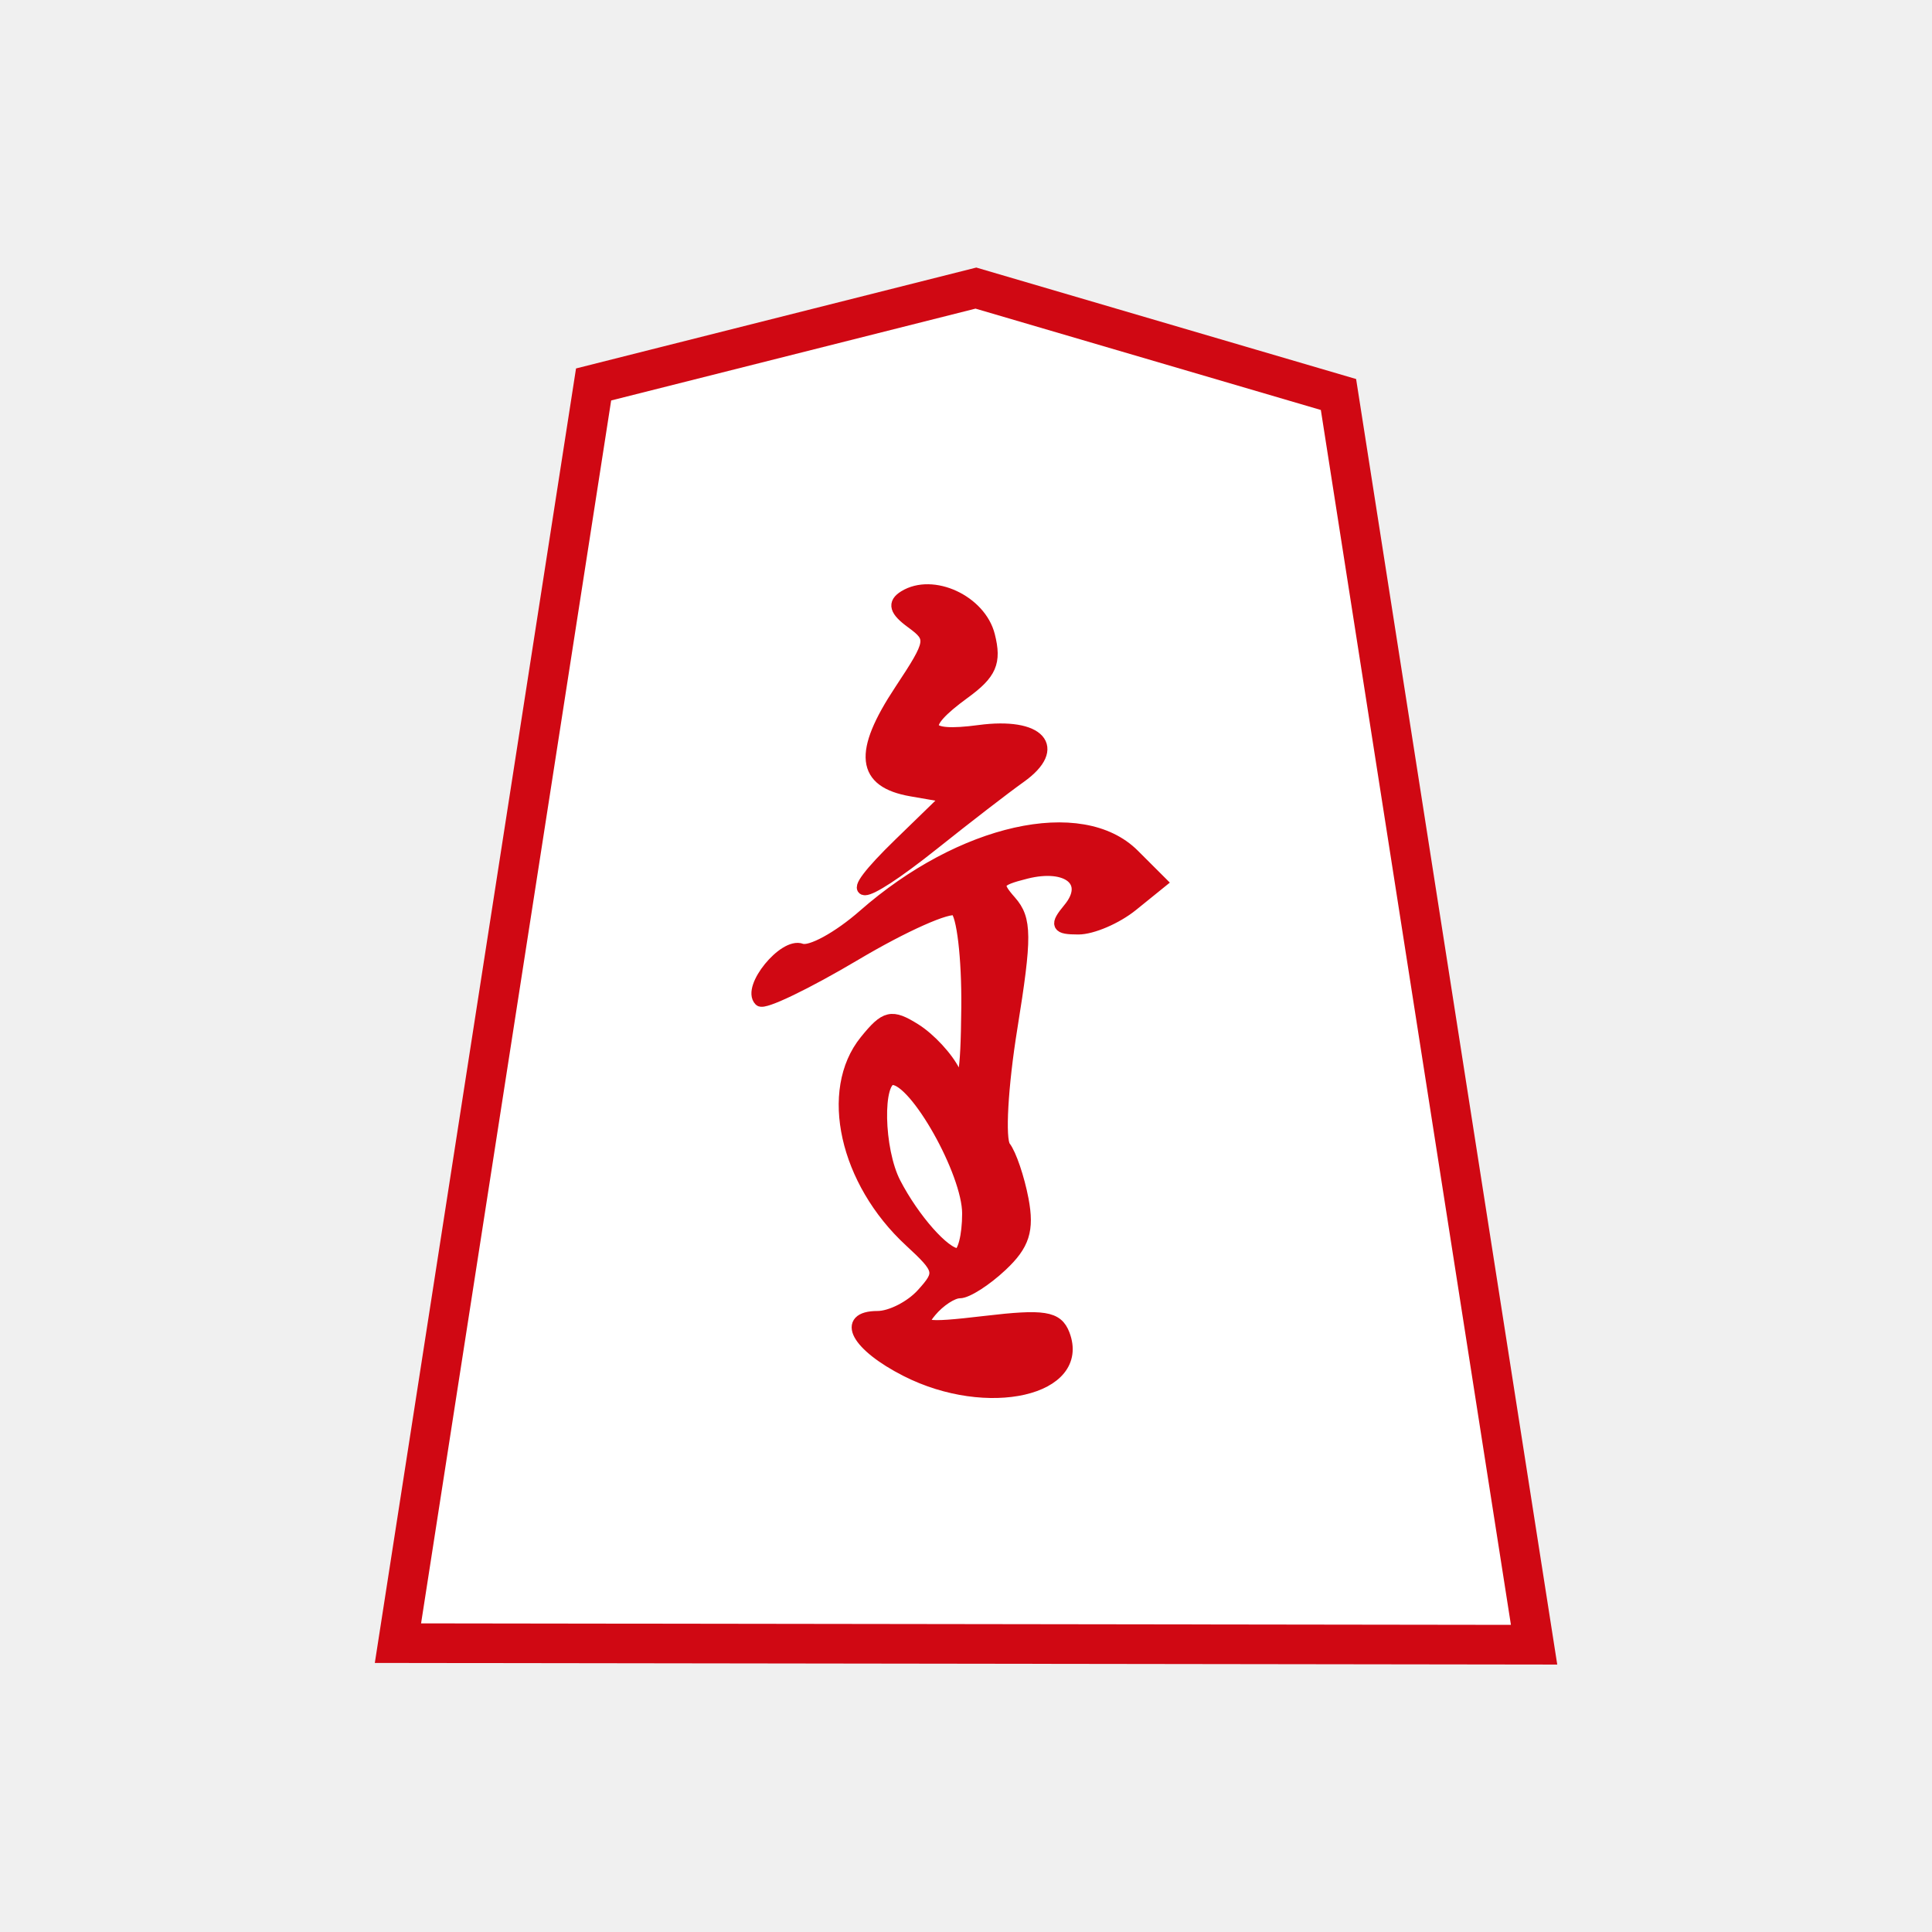
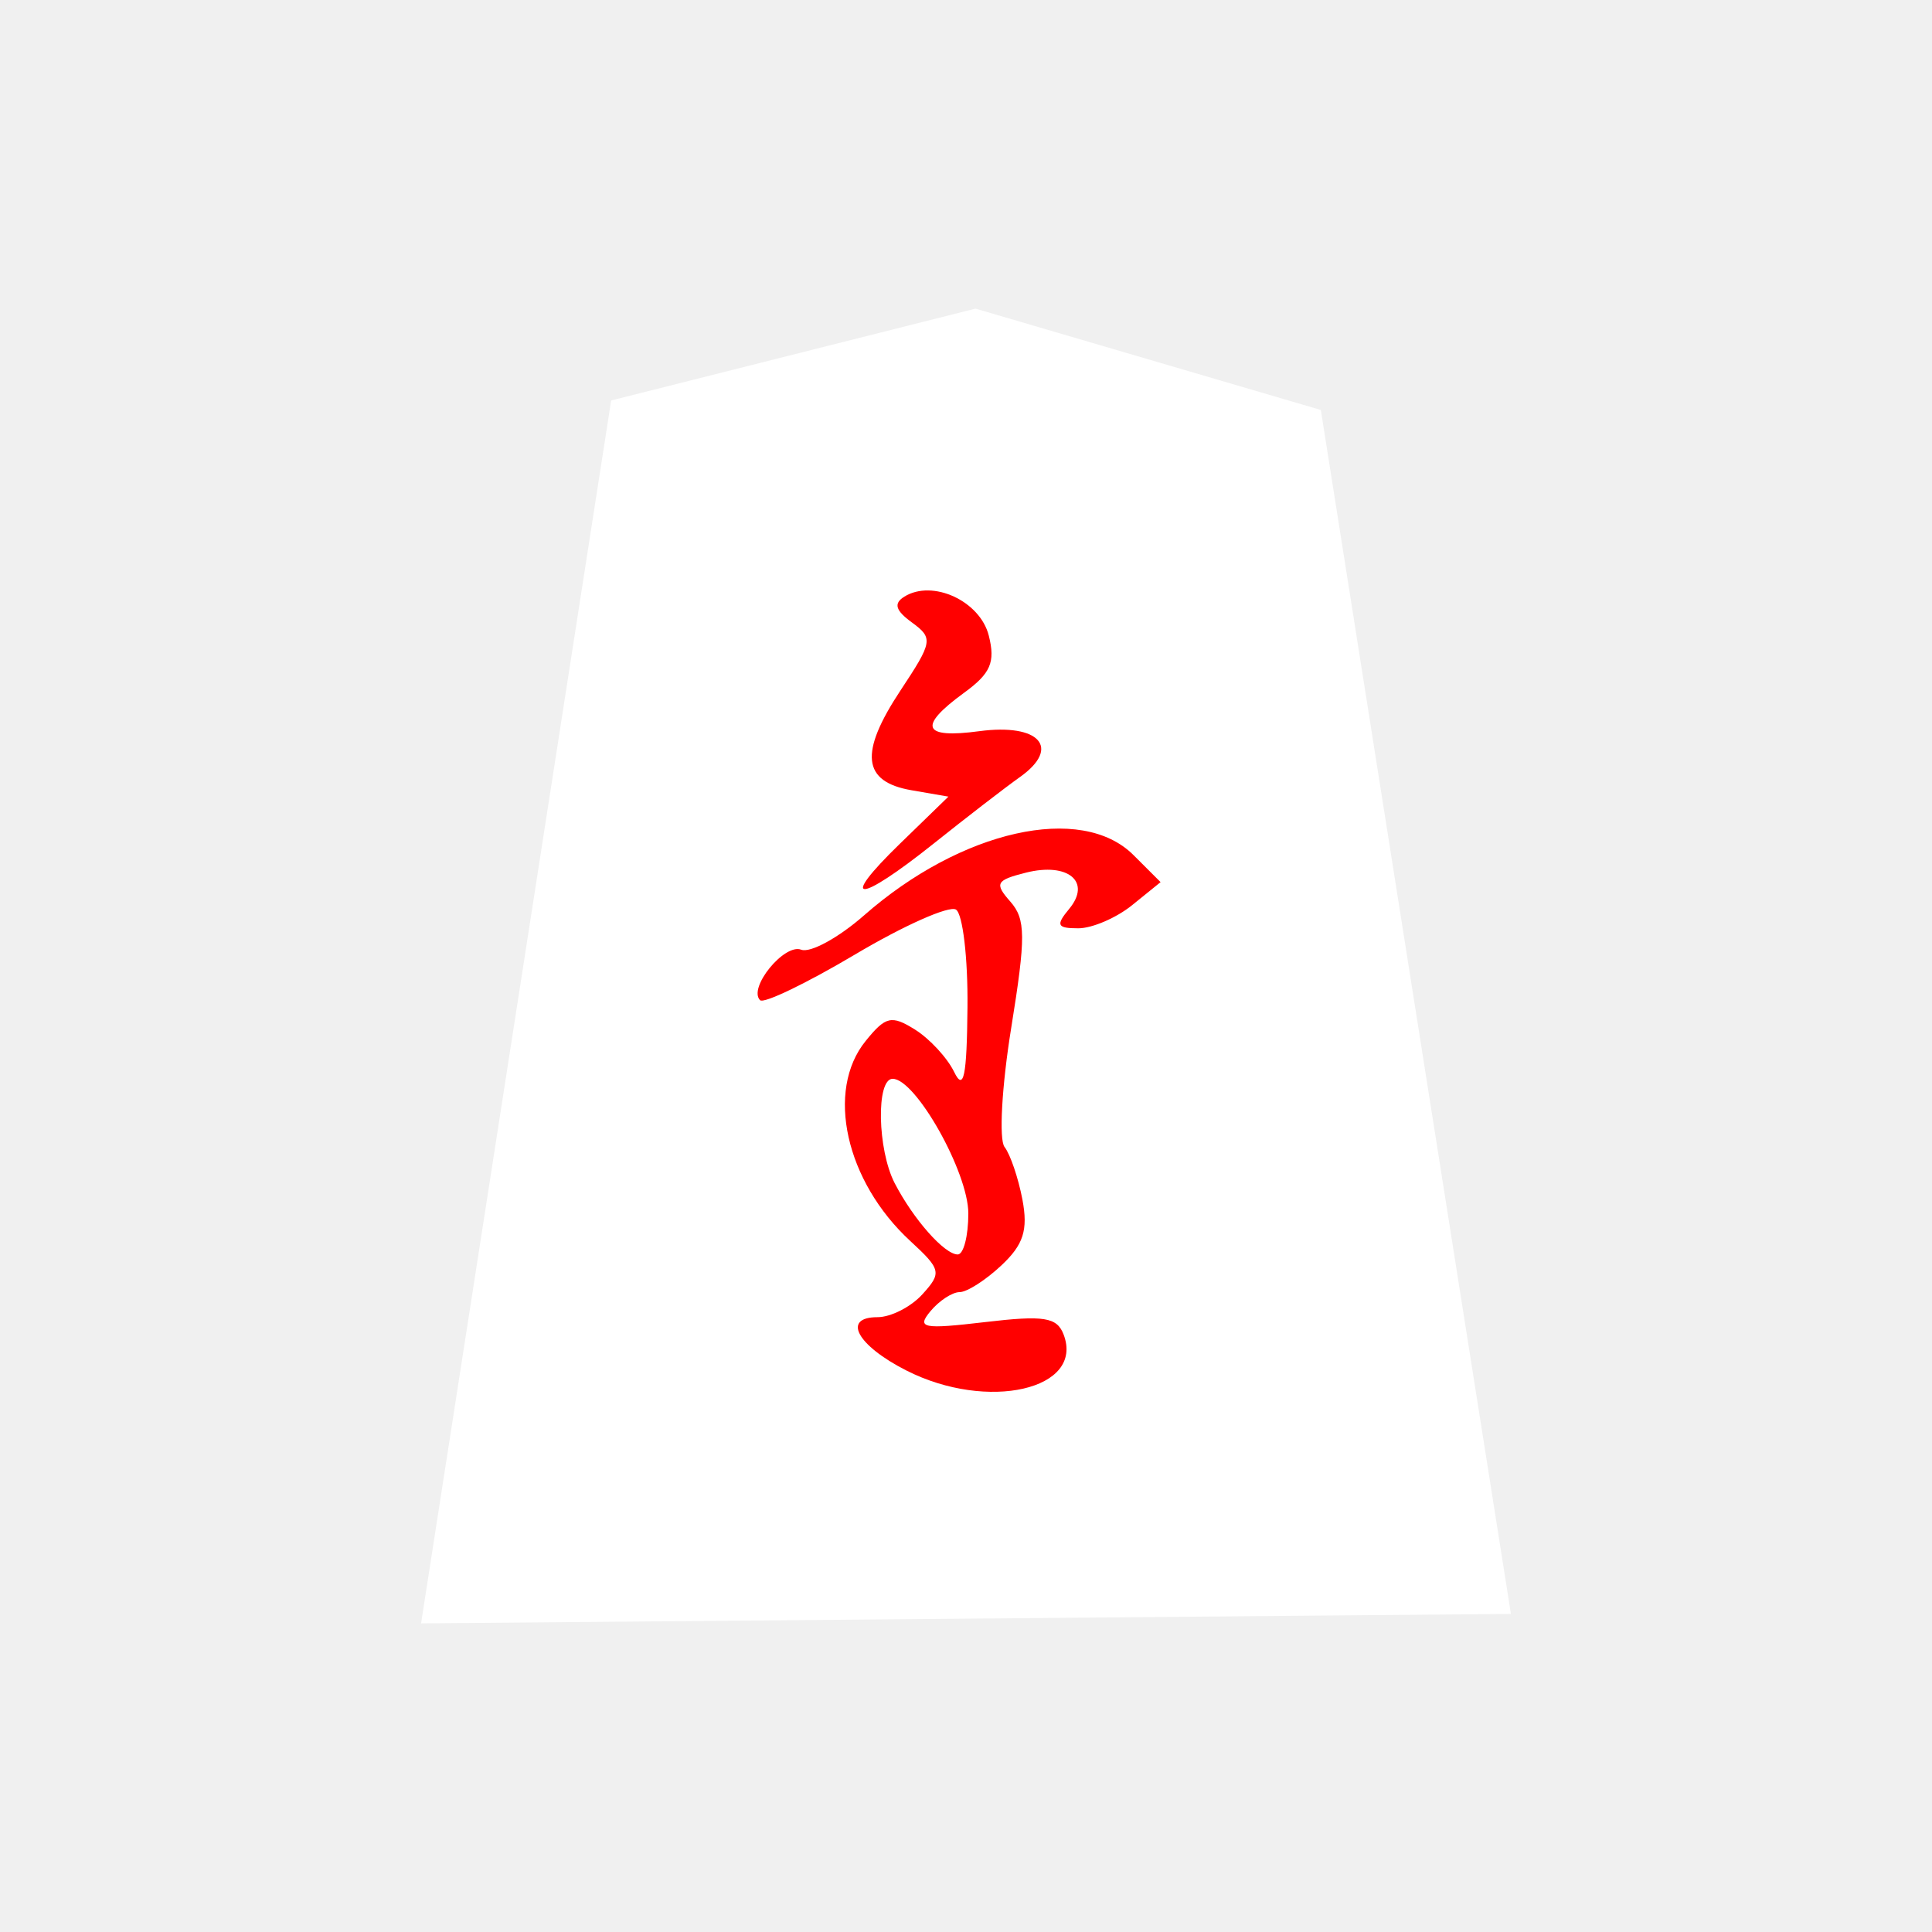
- <svg xmlns="http://www.w3.org/2000/svg" width="100%" height="100%" viewBox="0 0 39 39" version="1.1" xml:space="preserve" style="fill-rule:evenodd;clip-rule:evenodd;stroke-miterlimit:2;">
+ <svg xmlns="http://www.w3.org/2000/svg" width="100%" height="100%" viewBox="0 0 39 39" version="1.1" xml:space="preserve" style="fill-rule:evenodd;clip-rule:evenodd;stroke-linejoin:round;stroke-miterlimit:2;">
  <g id="g5555">
-     <g id="path5045">
-       <path d="M12.337,8.084l-3.837,24.686l22,0.03l-3.837,-24.524l-6.971,-2.046l-7.355,1.854Z" style="fill:none;fill-rule:nonzero;stroke:#d00813;stroke-width:1.6px;" />
-       <path d="M12.337,8.084l-3.837,24.686l22,0.03l-3.837,-24.524l-6.971,-2.046l-7.355,1.854Z" style="fill:#fff;fill-rule:nonzero;" />
-     </g>
-     <g id="path5027">
-       <path d="M18.296,27.665c-0.998,-0.507 -1.306,-1.076 -0.582,-1.076c0.269,0 0.677,-0.208 0.907,-0.463c0.393,-0.433 0.378,-0.5 -0.247,-1.076c-1.304,-1.203 -1.713,-3.033 -0.9,-4.036c0.404,-0.5 0.522,-0.527 0.996,-0.231c0.297,0.186 0.652,0.57 0.791,0.856c0.193,0.397 0.256,0.093 0.269,-1.302c0.01,-1.002 -0.096,-1.891 -0.233,-1.976c-0.138,-0.085 -1.053,0.322 -2.034,0.905c-0.982,0.583 -1.845,0.999 -1.92,0.924c-0.247,-0.247 0.489,-1.15 0.83,-1.019c0.184,0.07 0.754,-0.241 1.268,-0.692c1.964,-1.725 4.39,-2.268 5.439,-1.219l0.548,0.547l-0.576,0.466c-0.317,0.256 -0.805,0.466 -1.085,0.466c-0.43,0 -0.459,-0.061 -0.185,-0.391c0.455,-0.547 -0.019,-0.946 -0.87,-0.733c-0.607,0.153 -0.642,0.217 -0.318,0.584c0.313,0.356 0.316,0.708 0.019,2.548c-0.19,1.174 -0.251,2.257 -0.135,2.406c0.116,0.149 0.278,0.627 0.361,1.062c0.116,0.616 0.022,0.91 -0.425,1.329c-0.315,0.296 -0.694,0.539 -0.842,0.539c-0.148,0 -0.414,0.174 -0.59,0.386c-0.283,0.341 -0.155,0.367 1.104,0.219c1.188,-0.14 1.45,-0.099 1.584,0.25c0.426,1.112 -1.534,1.561 -3.174,0.727Zm1.251,-3.17c0,-0.829 -1.062,-2.718 -1.528,-2.718c-0.336,0 -0.308,1.43 0.041,2.106c0.377,0.729 1.006,1.44 1.273,1.44c0.118,0 0.214,-0.373 0.214,-0.828Zm-1.379,-7.465l0.977,-0.949l-0.746,-0.129c-0.993,-0.172 -1.057,-0.752 -0.221,-2.015c0.651,-0.984 0.663,-1.055 0.23,-1.372c-0.334,-0.243 -0.374,-0.384 -0.151,-0.522c0.571,-0.353 1.528,0.09 1.703,0.788c0.136,0.538 0.038,0.764 -0.502,1.156c-0.935,0.682 -0.837,0.927 0.31,0.773c1.213,-0.162 1.655,0.331 0.826,0.922c-0.307,0.218 -1.093,0.825 -1.747,1.347c-1.534,1.224 -1.94,1.225 -0.679,0.001Z" style="fill:none;fill-rule:nonzero;stroke:#d00813;stroke-width:0.25px;" />
-       <path d="M18.296,27.665c-0.998,-0.507 -1.306,-1.076 -0.582,-1.076c0.269,0 0.677,-0.208 0.907,-0.463c0.393,-0.433 0.378,-0.5 -0.247,-1.076c-1.304,-1.203 -1.713,-3.033 -0.9,-4.036c0.404,-0.5 0.522,-0.527 0.996,-0.231c0.297,0.186 0.652,0.57 0.791,0.856c0.193,0.397 0.256,0.093 0.269,-1.302c0.01,-1.002 -0.096,-1.891 -0.233,-1.976c-0.138,-0.085 -1.053,0.322 -2.034,0.905c-0.982,0.583 -1.845,0.999 -1.92,0.924c-0.247,-0.247 0.489,-1.15 0.83,-1.019c0.184,0.07 0.754,-0.241 1.268,-0.692c1.964,-1.725 4.39,-2.268 5.439,-1.219l0.548,0.547l-0.576,0.466c-0.317,0.256 -0.805,0.466 -1.085,0.466c-0.43,0 -0.459,-0.061 -0.185,-0.391c0.455,-0.547 -0.019,-0.946 -0.87,-0.733c-0.607,0.153 -0.642,0.217 -0.318,0.584c0.313,0.356 0.316,0.708 0.019,2.548c-0.19,1.174 -0.251,2.257 -0.135,2.406c0.116,0.149 0.278,0.627 0.361,1.062c0.116,0.616 0.022,0.91 -0.425,1.329c-0.315,0.296 -0.694,0.539 -0.842,0.539c-0.148,0 -0.414,0.174 -0.59,0.386c-0.283,0.341 -0.155,0.367 1.104,0.219c1.188,-0.14 1.45,-0.099 1.584,0.25c0.426,1.112 -1.534,1.561 -3.174,0.727Zm1.251,-3.17c0,-0.829 -1.062,-2.718 -1.528,-2.718c-0.336,0 -0.308,1.43 0.041,2.106c0.377,0.729 1.006,1.44 1.273,1.44c0.118,0 0.214,-0.373 0.214,-0.828Zm-1.379,-7.465l0.977,-0.949l-0.746,-0.129c-0.993,-0.172 -1.057,-0.752 -0.221,-2.015c0.651,-0.984 0.663,-1.055 0.23,-1.372c-0.334,-0.243 -0.374,-0.384 -0.151,-0.522c0.571,-0.353 1.528,0.09 1.703,0.788c0.136,0.538 0.038,0.764 -0.502,1.156c-0.935,0.682 -0.837,0.927 0.31,0.773c1.213,-0.162 1.655,0.331 0.826,0.922c-0.307,0.218 -1.093,0.825 -1.747,1.347c-1.534,1.224 -1.94,1.225 -0.679,0.001Z" style="fill:#d00813;fill-rule:nonzero;" />
-     </g>
+     <path id="path5045" d="M12.337,8.084l-3.837,24.686l22,-0.191l-3.837,-24.303l-6.971,-2.046l-7.355,1.854Z" style="fill:#fff;fill-rule:nonzero;" />
+     <path id="path5027" d="M18.296,27.665c-0.998,-0.507 -1.306,-1.076 -0.582,-1.076c0.269,0 0.677,-0.208 0.907,-0.463c0.393,-0.433 0.378,-0.5 -0.247,-1.076c-1.304,-1.203 -1.713,-3.033 -0.9,-4.036c0.404,-0.5 0.522,-0.527 0.996,-0.231c0.297,0.186 0.652,0.57 0.791,0.856c0.193,0.397 0.256,0.093 0.269,-1.302c0.01,-1.002 -0.096,-1.891 -0.233,-1.976c-0.138,-0.085 -1.053,0.322 -2.034,0.905c-0.982,0.583 -1.845,0.999 -1.92,0.924c-0.247,-0.247 0.489,-1.15 0.83,-1.019c0.184,0.07 0.754,-0.241 1.268,-0.692c1.964,-1.725 4.39,-2.268 5.439,-1.219l0.548,0.547l-0.576,0.466c-0.317,0.256 -0.805,0.466 -1.085,0.466c-0.43,0 -0.459,-0.061 -0.185,-0.391c0.455,-0.547 -0.019,-0.946 -0.87,-0.733c-0.607,0.153 -0.642,0.217 -0.318,0.584c0.313,0.356 0.316,0.708 0.019,2.548c-0.19,1.174 -0.251,2.257 -0.135,2.406c0.116,0.149 0.278,0.627 0.361,1.062c0.116,0.616 0.022,0.91 -0.425,1.329c-0.315,0.296 -0.694,0.539 -0.842,0.539c-0.148,0 -0.414,0.174 -0.59,0.386c-0.283,0.341 -0.155,0.367 1.104,0.219c1.188,-0.14 1.45,-0.099 1.584,0.25c0.426,1.112 -1.534,1.561 -3.174,0.727Zm1.251,-3.17c0,-0.829 -1.062,-2.718 -1.528,-2.718c-0.336,0 -0.308,1.43 0.041,2.106c0.377,0.729 1.006,1.44 1.273,1.44c0.118,0 0.214,-0.373 0.214,-0.828Zm-1.379,-7.465l0.977,-0.949l-0.746,-0.129c-0.993,-0.172 -1.057,-0.752 -0.221,-2.015c0.651,-0.984 0.663,-1.055 0.23,-1.372c-0.334,-0.243 -0.374,-0.384 -0.151,-0.522c0.571,-0.353 1.528,0.09 1.703,0.788c0.136,0.538 0.038,0.764 -0.502,1.156c-0.935,0.682 -0.837,0.927 0.31,0.773c1.213,-0.162 1.655,0.331 0.826,0.922c-0.307,0.218 -1.093,0.825 -1.747,1.347c-1.534,1.224 -1.94,1.225 -0.679,0.001Z" style="fill:#f00;fill-rule:nonzero;" />
  </g>
</svg>
